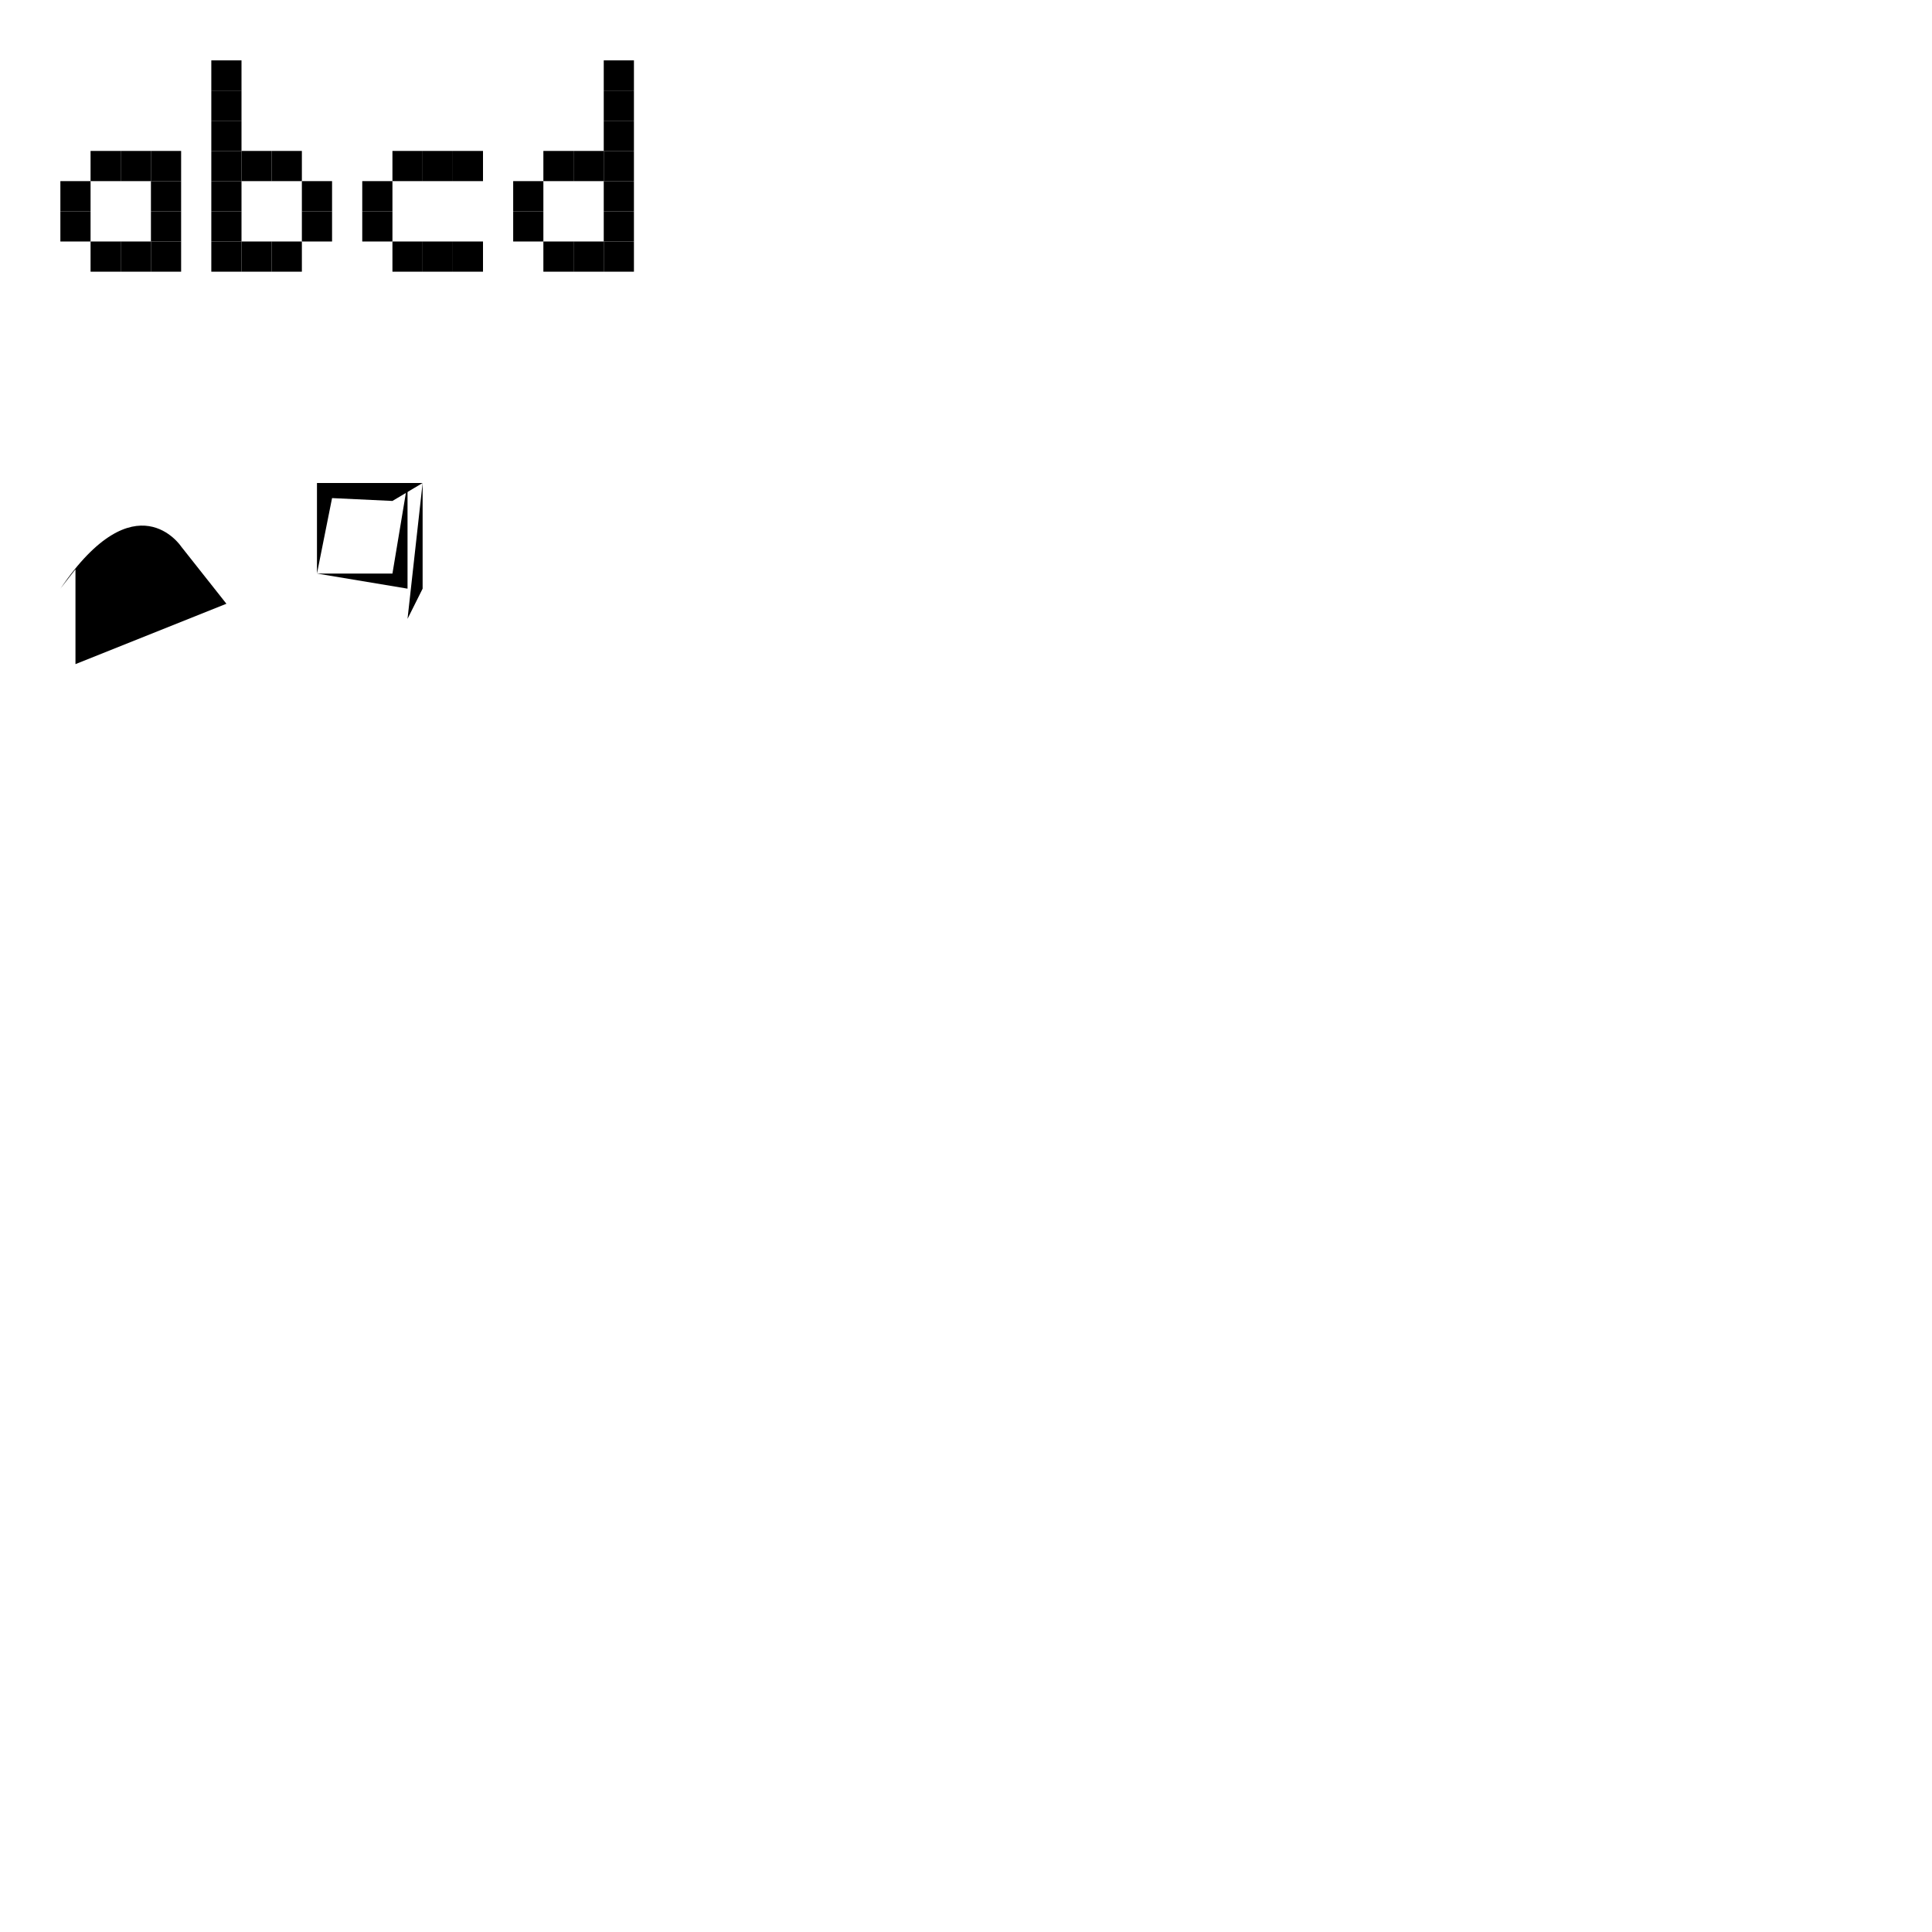
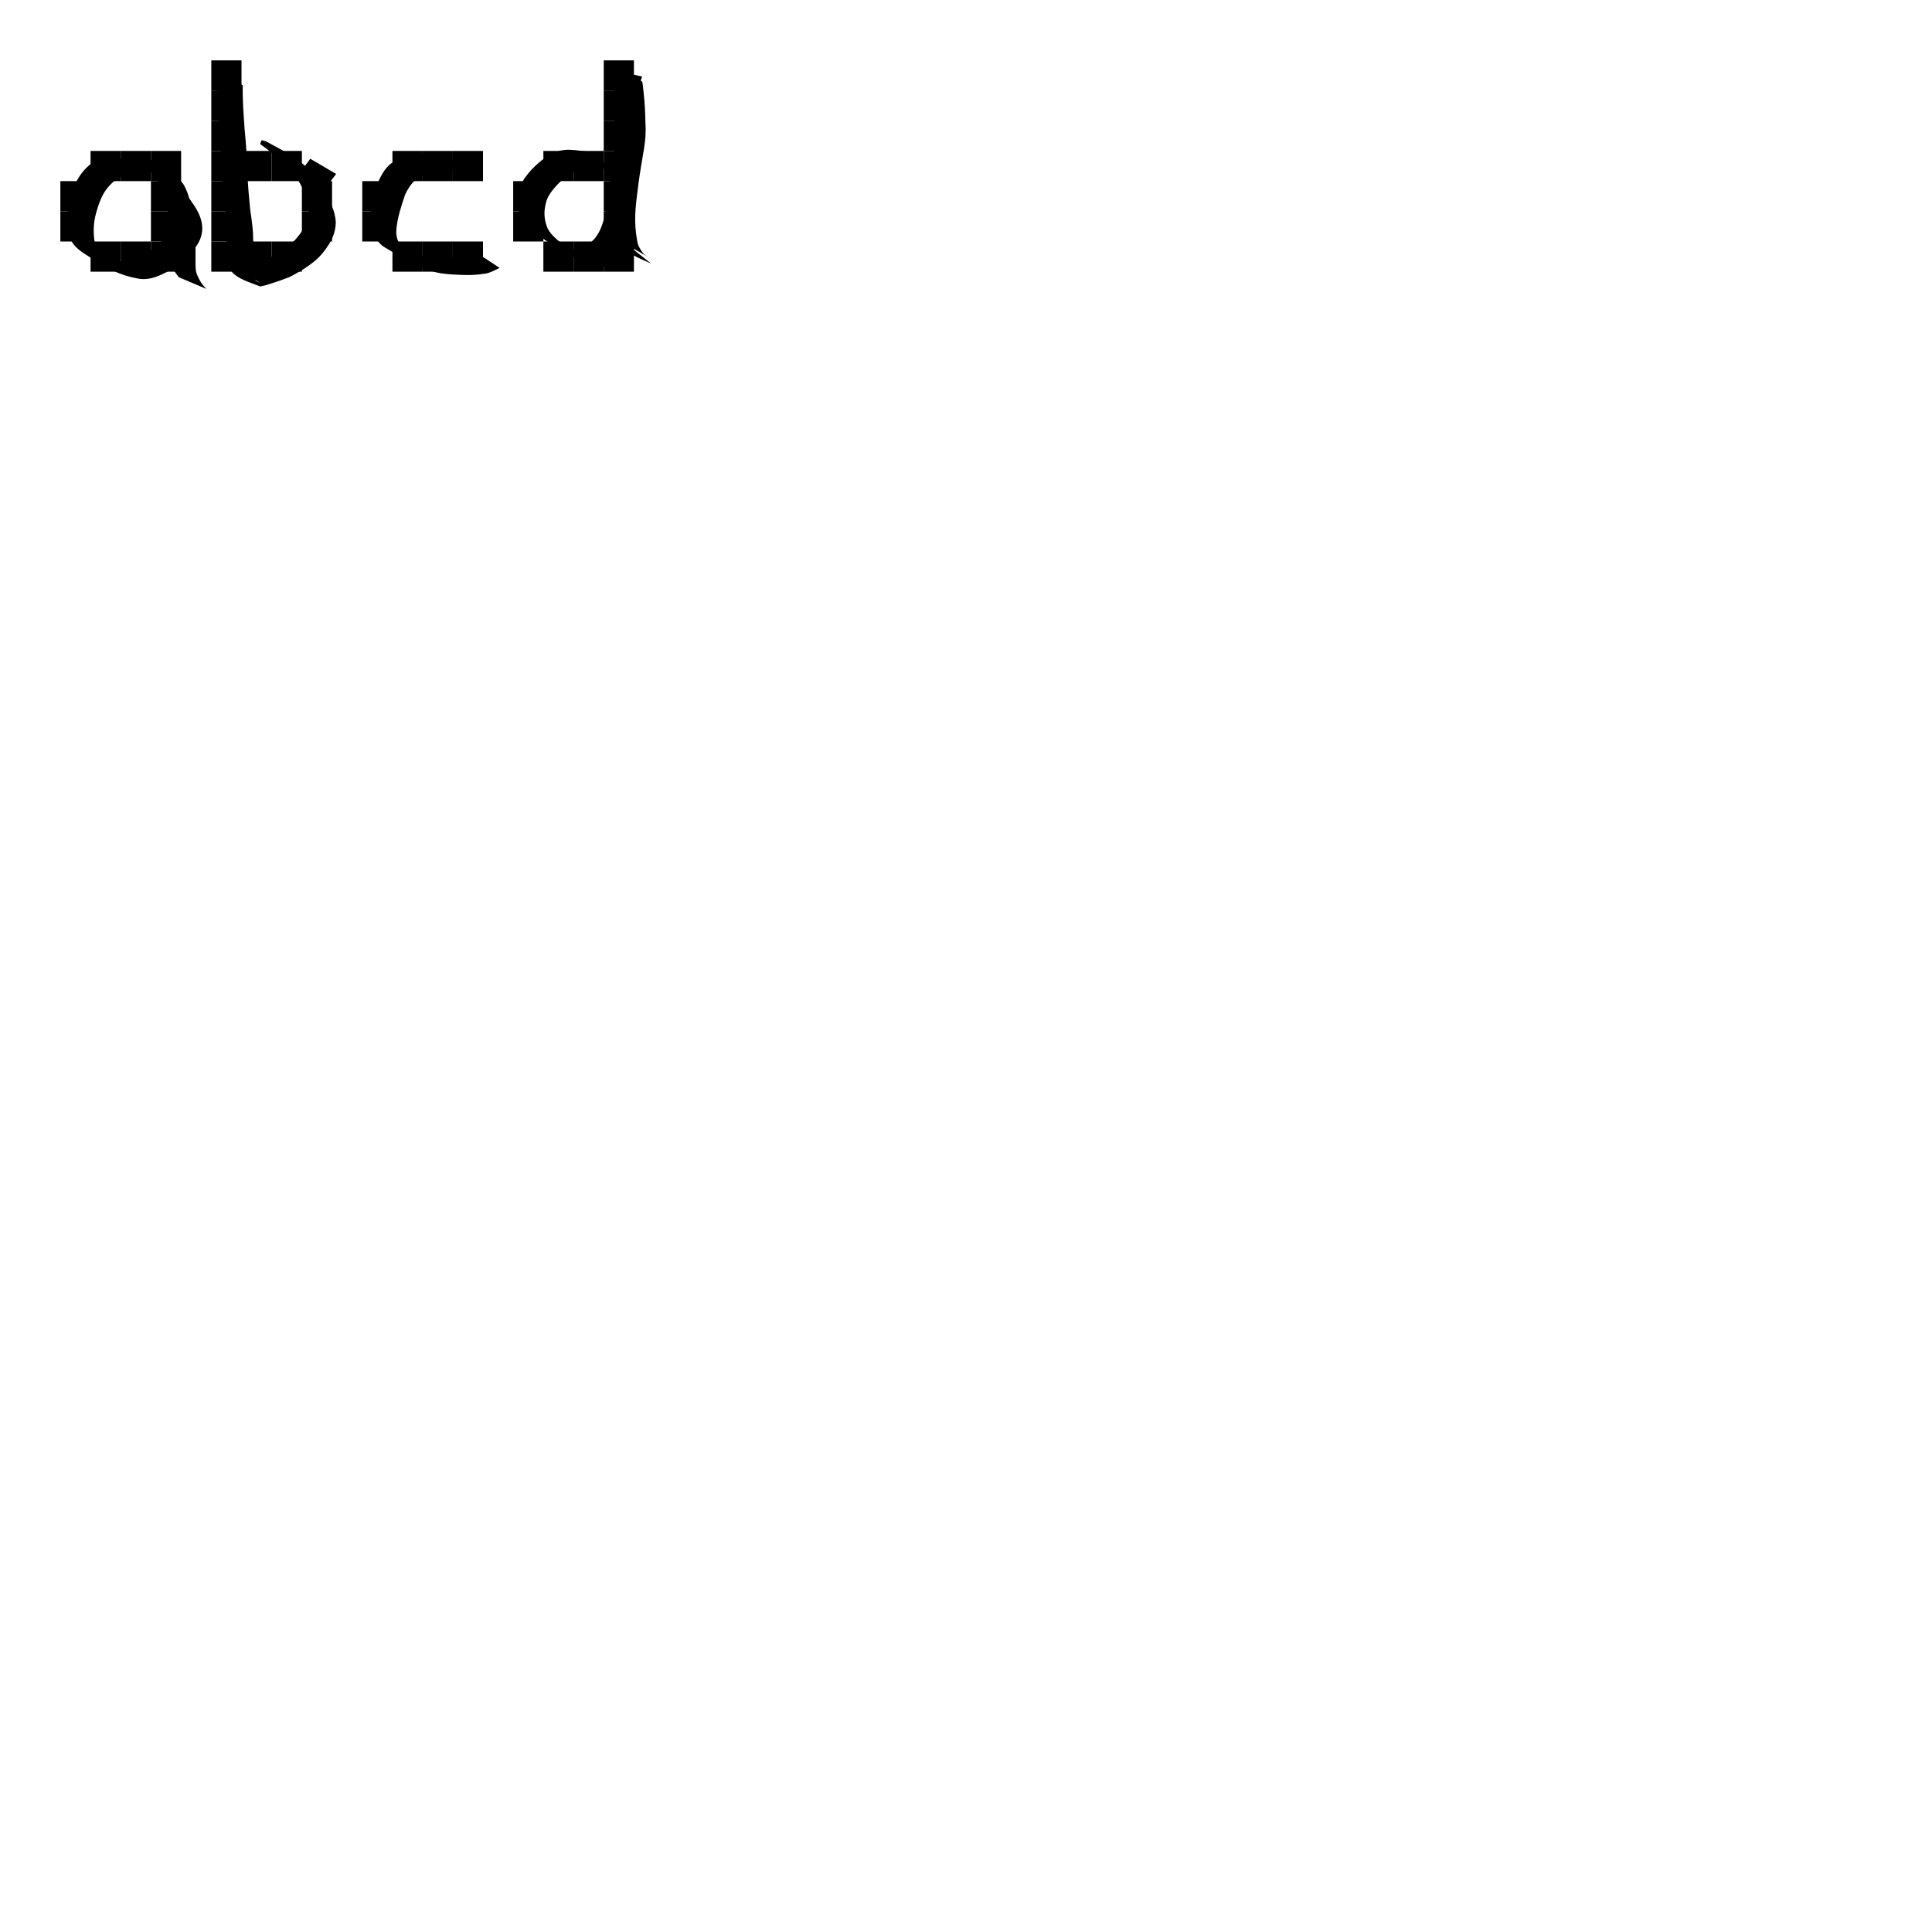
<svg xmlns="http://www.w3.org/2000/svg" width="256mm" height="256mm" viewBox="0 0 256 256" version="1.1" id="svg1">
  <defs id="defs1">
    <rect x="2.755" y="218.995" width="296.125" height="207.976" id="rect1" />
  </defs>
  <g id="layer1">
    <text xml:space="preserve" transform="scale(0.2645833)" id="text1" style="text-align:start;writing-mode:lr-tb;direction:ltr;white-space:pre;shape-inside:url(#rect1);fill:#00d455" />
    <path id="rect2" style="stroke-width:0.265" d="m 8,24 h 4 v 4 H 8 Z" />
    <path id="rect2-8" style="stroke-width:0.265" d="m 12,20 h 4 v 4 h -4 z" />
    <path id="rect2-5" style="stroke-width:0.265" d="M 16,20 H 20 v 4 h -4 z" />
    <path id="rect2-1" style="stroke-width:0.265" d="m 20,24 h 4 v 4 h -4 z" />
    <path id="rect2-7" style="stroke-width:0.265" d="m 20,28 h 4 v 4 H 20 Z" />
    <path id="rect2-2" style="stroke-width:0.265" d="m 8,28 h 4 v 4 H 8 Z" />
    <path id="rect2-16" style="stroke-width:0.265" d="m 12,32 h 4 v 4 h -4 z" />
    <path id="rect2-6" style="stroke-width:0.265" d="m 16,32 h 4 v 4 h -4 z" />
    <path id="rect2-27" style="stroke-width:0.265" d="m 20,20 h 4 v 4 H 20 Z" />
    <path id="rect2-3" style="stroke-width:0.265" d="m 20,32 h 4 v 4 H 20 Z" />
    <path id="rect2-34" style="stroke-width:0.265" d="m 28,24 h 4 v 4 h -4 z" />
    <path id="rect2-8-1" style="stroke-width:0.265" d="m 32,20 h 4 v 4 h -4 z" />
    <path id="rect2-5-1" style="stroke-width:0.265" d="m 36,20 h 4 v 4 H 36 Z" />
    <path id="rect2-1-3" style="stroke-width:0.265" d="m 40,24 h 4 v 4 h -4 z" />
    <path id="rect2-7-8" style="stroke-width:0.265" d="m 40,28 h 4 v 4 h -4 z" />
    <path id="rect2-2-7" style="stroke-width:0.265" d="m 28,28 h 4 v 4 h -4 z" />
    <path id="rect2-16-4" style="stroke-width:0.265" d="m 32,32 h 4 v 4 h -4 z" />
    <path id="rect2-6-2" style="stroke-width:0.265" d="m 36,32 h 4 v 4 h -4 z" />
    <path id="rect2-27-7" style="stroke-width:0.265" d="m 28,20 h 4 v 4 h -4 z" />
    <path id="rect2-3-7" style="stroke-width:0.265" d="m 28,32 h 4 v 4 h -4 z" />
    <path id="rect2-3-7-9" style="stroke-width:0.265" d="m 28,16 h 4 v 4 H 28 Z" />
    <path id="rect2-3-7-0" style="stroke-width:0.265" d="m 28,12 h 4 v 4 H 28 Z" />
    <path id="rect2-3-7-02" style="stroke-width:0.265" d="m 28,8 h 4 v 4 H 28 Z" />
    <path id="rect2-50" style="stroke-width:0.265" d="m 48,24 h 4 v 4 h -4 z" />
    <path id="rect2-8-9" style="stroke-width:0.265" d="m 52,20 h 4 v 4 h -4 z" />
    <path id="rect2-5-0" style="stroke-width:0.265" d="m 56,20 h 4 v 4 H 56 Z" />
    <path id="rect2-5-0-0" style="stroke-width:0.265" d="m 60,20 h 4 v 4 H 60 Z" />
    <path id="rect2-2-1" style="stroke-width:0.265" d="m 48,28 h 4 v 4 h -4 z" />
    <path id="rect2-16-3" style="stroke-width:0.265" d="m 52,32 h 4 v 4 h -4 z" />
    <path id="rect2-6-8" style="stroke-width:0.265" d="m 56,32 h 4 v 4 h -4 z" />
    <path id="rect2-5-0-8" style="stroke-width:0.265" d="m 60,32 h 4 v 4 h -4 z" />
    <path id="rect2-34-3" style="stroke-width:0.265" d="m 68,24 h 4 v 4 h -4 z" />
    <path id="rect2-8-1-7" style="stroke-width:0.265" d="m 72,20 h 4 v 4 h -4 z" />
    <path id="rect2-5-1-8" style="stroke-width:0.265" d="m 76,20 h 4 v 4 H 76 Z" />
    <path id="rect2-1-3-8" style="stroke-width:0.265" d="m 80,24 h 4 v 4 h -4 z" />
    <path id="rect2-7-8-2" style="stroke-width:0.265" d="m 80,28 h 4 v 4 h -4 z" />
    <path id="rect2-2-7-9" style="stroke-width:0.265" d="m 68,28 h 4 v 4 h -4 z" />
    <path id="rect2-16-4-1" style="stroke-width:0.265" d="m 72,32 h 4 v 4 h -4 z" />
    <path id="rect2-6-2-3" style="stroke-width:0.265" d="m 76,32 h 4 v 4 h -4 z" />
    <path id="rect2-27-7-5" style="stroke-width:0.265" d="m 80,20 h 4 v 4 h -4 z" />
    <path id="rect2-3-7-98" style="stroke-width:0.265" d="m 80,32 h 4 v 4 h -4 z" />
    <path id="rect2-3-7-9-4" style="stroke-width:0.265" d="m 80,16 h 4 v 4 h -4 z" />
    <path id="rect2-3-7-0-0" style="stroke-width:0.265" d="m 80,12 h 4 v 4 h -4 z" />
    <path id="rect2-3-7-02-7" style="stroke-width:0.265" d="m 80,8 h 4 V 12 h -4 z" />
-     <path style="fill:#000000;stroke-width:0.265" d="M 8,78 C 18,63.361 24,72.412 24,72.412 l 6,7.588 -20,8 V 75.429 Z" id="path17" />
-     <path style="fill:#000000;stroke-width:0.265" d="m 42,76 v -12 h 14 l -4,2.378 -8,-0.378 z" id="path18" />
-     <path style="fill:#000000;stroke-width:0.265" d="m 42,76 12,2 V 64 l -2,12 z" id="path19" />
-     <path style="fill:#000000;stroke-width:0.265" d="m 56,64 v 14 l -2,4 z" id="path20" />
+     <circle id="path23" style="fill:#000000;stroke:#000000;stroke-width:0.265" cx="-124.865" cy="73.573" r="0.031" />
+     <path style="fill:#000000;stroke-width:0.265" id="path24" d="m -134.481,69.699 c -6.872,0.93 -13.699,2.233 -20.36,4.179 -2.006,0.586 -3.981,1.277 -5.971,1.916 -3.847,1.549 -6.289,2.324 -9.777,4.475 -2.139,1.319 -4.42,3.063 -5.716,5.303 -1.63,2.818 -1.212,3.929 -1.233,7.086 0.403,1.316 0.623,2.702 1.208,3.947 2.098,4.462 6.02,7.627 10.326,9.814 2.585,1.313 5.197,2.609 7.935,3.561 1.595,0.554 3.321,0.618 4.981,0.927 1.537,0.041 3.075,0.081 4.612,0.122 0,0 -2.883,-2.107 -2.883,-2.107 v 0 c -1.515,-0.047 -3.029,-0.094 -4.544,-0.141 -1.643,-0.321 -3.276,-0.698 -4.929,-0.963 -0.623,-0.1 -1.311,0.123 -1.889,-0.13 -4.152,-1.817 -8.331,-5.421 -10.339,-9.539 -0.588,-1.206 -0.818,-2.555 -1.227,-3.833 -0.012,-3.053 -0.427,-4.122 1.121,-6.862 1.242,-2.199 3.457,-3.941 5.531,-5.25 3.468,-2.189 5.79,-2.92 9.641,-4.491 1.987,-0.633 3.956,-1.326 5.961,-1.899 6.778,-1.938 13.747,-3.175 20.762,-3.827 z" />
+     <path style="fill:#000000;stroke-width:0.265" id="path25" d="m -116.765,89.427 c -0.606,-0.05 -1.211,-0.18 -1.819,-0.15 -2.449,0.119 -5.669,0.711 -7.923,1.51 -3.003,1.065 -6.134,2.604 -8.092,5.274 -0.992,1.353 -1.38,3.06 -2.071,4.589 0.619,2.13 0.852,4.412 1.856,6.39 2.608,5.139 6.887,8.868 10.829,12.889 0,0 2.952,1.226 2.952,1.226 v 0 c -3.979,-4.028 -8.065,-7.526 -10.718,-12.664 -0.975,-1.888 -1.226,-4.07 -1.84,-6.105 0.667,-1.485 1.034,-3.145 2.001,-4.455 1.929,-2.612 5.062,-4.121 8.023,-5.112 2.505,-0.839 5.403,-1.252 8.054,-1.263 0.632,-0.002 1.255,0.155 1.882,0.233 z" />
+     <path style="fill:#000000;stroke-width:0.265" id="path26" d="m -75.824,98.548 c -0.498,0.147 -1.008,0.259 -1.494,0.442 -0.811,0.305 -1.624,0.616 -2.39,1.02 -4.121,2.168 -7.763,5.287 -10.717,8.876 -1.266,1.539 -2.312,3.246 -3.468,4.869 -0.866,1.892 -1.941,3.702 -2.598,5.676 -1.967,5.907 -2.017,11.959 0.248,17.787 1.566,4.029 2.845,5.095 5.474,8.283 0,0 3.278,1.391 3.278,1.391 v 0 c -2.687,-3.135 -4.001,-4.189 -5.627,-8.185 -2.334,-5.739 -2.347,-11.737 -0.398,-17.594 0.65,-1.953 1.724,-3.738 2.586,-5.607 1.159,-1.601 2.203,-3.292 3.476,-4.804 2.983,-3.544 6.683,-6.588 10.865,-8.602 0.785,-0.378 1.615,-0.658 2.444,-0.926 0.504,-0.163 1.031,-0.243 1.546,-0.364 z" />
+     <path style="fill:#000000;stroke-width:0.265" id="path27" d="m -74.449,46.553 c -0.287,4.425 -0.087,8.858 0.138,13.279 0.257,4.834 0.719,9.654 1.196,14.47 0.004,0.044 0.163,1.763 0.216,1.97 0.479,1.863 3.914,2.282 4.891,2.504 0.723,0.165 1.461,-0.255 2.19,-0.394 1.045,-0.199 2.088,-0.413 3.132,-0.62 6.375,-1.253 12.84,-1.941 19.294,-2.635 0,0 -2.863,-2.033 -2.863,-2.033 v 0 c -6.504,0.713 -13.017,1.399 -19.462,2.55 -1.067,0.186 -2.131,0.39 -3.201,0.557 -0.74,0.116 -2.188,-0.457 -2.228,0.291 -0.051,0.952 1.384,1.312 2.108,1.931 0.138,0.117 -0.277,-0.253 -0.341,-0.422 -0.073,-0.191 -0.276,-1.966 -0.279,-1.986 -0.586,-4.823 -1.087,-9.659 -1.334,-14.513 -0.2,-4.371 -0.398,-8.762 0.041,-13.126 z" />
+     <path style="fill:#000000;stroke-width:0.265" id="path28" d="m 16.108,21.002 c -0.908,-0.072 -1.851,-0.328 -2.749,-0.043 -0.597,0.19 -0.833,0.413 -1.347,0.769 -1.63,1.361 -2.152,2.683 -2.726,4.668 -0.434,1.509 -0.448,3.051 -0.181,4.586 0.305,1.389 1.226,2.092 2.364,2.819 2.734,1.747 4.18,2.657 7.058,3.153 1.317,0.166 2.514,-0.36 3.652,-0.958 1.292,-0.77 2.415,-1.795 3.444,-2.884 0.708,-0.807 1.184,-1.776 1.179,-2.867 -0.001,-0.2 -0.034,-0.399 -0.05,-0.598 -0.189,-1.25 -0.911,-2.281 -1.622,-3.29 -0.759,-0.969 -1.492,-1.961 -2.265,-2.92 -1.317,-1.724 -3.453,-2.631 -5.495,-3.258 -0.098,-0.022 -0.199,-0.1 -0.293,-0.066 -0.23,0.084 -0.261,0.571 -0.085,0.69 2.223,1.498 3.032,1.785 4.86,2.649 1.268,0.612 3.539,1.924 -2.077,-1.24 -0.11,-0.062 0.216,0.133 0.321,0.203 0.327,0.218 0.256,0.173 0.536,0.433 0.67,0.869 0.966,1.944 1.208,2.996 0.275,1.124 0.415,2.27 0.493,3.422 0.052,0.99 0.05,1.982 0.049,2.973 0.002,0.733 -0.05,1.465 0.067,2.191 0.219,0.864 0.687,1.62 1.244,2.304 0,0 3.645,1.547 3.645,1.547 v 0 c -0.184,-0.212 -0.388,-0.409 -0.553,-0.637 -0.325,-0.448 -0.565,-0.968 -0.766,-1.481 -0.164,-0.7 -0.104,-1.413 -0.112,-2.128 -5.56e-4,-0.999 0.003,-1.999 -0.042,-2.998 -0.068,-1.171 -0.2,-2.339 -0.478,-3.481 -0.229,-1.102 -0.524,-2.189 -1.097,-3.169 -0.241,-0.323 -0.473,-0.539 -0.823,-0.744 -1.558,-0.914 -3.065,-1.896 -4.704,-2.648 -0.168,-0.077 -0.337,-0.152 -0.504,-0.23 -0.173,-0.08 -0.682,-0.342 -0.519,-0.242 0.972,0.6 2.023,1.074 2.95,1.742 0.693,0.499 -0.768,-0.13 -0.455,0.262 0.058,0.072 0.178,0.051 0.267,0.076 1.536,0.505 2.535,1.319 -2.077,-1.442 -0.102,-0.061 0.216,0.104 0.311,0.176 0.144,0.11 0.388,0.427 0.491,0.554 0.812,0.927 1.505,1.954 2.295,2.9 0.698,0.953 1.432,1.93 1.696,3.103 0.204,1.369 -0.061,2.106 -0.95,3.171 -1.002,1.058 -2.101,2.047 -3.374,2.769 -1.109,0.547 -2.253,0.982 -3.51,0.743 -0.615,-0.123 -1.216,-0.262 -1.811,-0.464 -1.304,-0.444 -3.748,-1.91 1.569,1.107 -1.057,-0.619 -2.136,-1.258 -2.482,-2.516 -0.329,-1.475 -0.342,-2.972 0.062,-4.439 0.523,-1.857 1.037,-3.188 2.6,-4.419 0.504,-0.315 0.683,-0.488 1.26,-0.621 0.884,-0.205 1.811,0.061 2.687,0.166 z" />
+     <path style="fill:#000000;stroke-width:0.265" id="path29" d="m 28.639,9.497 c 0.02,1.987 0.164,3.97 0.292,5.953 0.176,1.875 0.298,3.754 0.369,5.636 0.013,1.59 0.181,3.171 0.319,4.753 0.115,1.054 0.273,2.103 0.358,3.16 0.051,0.789 0.054,1.579 0.054,2.369 0.002,0.693 5.29e-4,1.385 -0.002,2.078 -0.023,0.653 0.09,1.299 0.27,1.925 0.639,1.541 3.025,2.077 4.17,2.595 0.017,0.008 0.791,-0.186 0.796,-0.187 0.859,-0.283 1.73,-0.538 2.57,-0.874 0.77,-0.236 1.429,-0.703 2.127,-1.091 0.587,-0.363 1.17,-0.749 1.698,-1.195 0.77,-0.614 1.358,-1.38 1.895,-2.196 0.611,-0.998 0.9,-1.815 0.941,-2.987 -0.086,-1.442 -0.735,-2.733 -1.409,-3.981 -0.542,-0.961 -1.128,-1.892 -1.87,-2.709 -0.616,-0.638 -1.293,-1.212 -2.002,-1.743 -1.414,-0.932 -0.844,-0.566 -3.973,-2.274 -0.085,-0.046 -0.186,-0.053 -0.279,-0.08 -0.413,-0.121 -0.255,-0.125 -0.495,0.432 0.606,0.428 1.19,0.877 1.741,1.378 0.751,0.727 1.449,1.501 2.222,2.204 1.331,1.156 0.926,0.84 4.02,2.437 0.104,0.054 0.237,-0.025 0.346,-0.067 0.42,-0.164 0.655,-0.542 0.908,-0.888 0.267,-0.376 0.574,-0.717 0.833,-1.099 0,0 -3.427,-2.01 -3.427,-2.01 v 0 c -0.252,0.378 -0.552,0.717 -0.813,1.089 -0.113,0.147 -0.283,0.41 -0.462,0.509 -0.287,0.158 -0.527,-0.051 -0.475,-0.019 3.531,2.16 3.96,2.53 2.73,1.545 -0.251,-0.227 -0.517,-0.438 -0.762,-0.671 -0.511,-0.487 -0.946,-1.054 -1.465,-1.534 -0.251,-0.23 -0.486,-0.477 -0.741,-0.703 -0.406,-0.361 -0.187,-0.119 -0.602,-0.429 -0.335,-0.251 -0.055,-0.126 -0.355,-0.236 -0.103,0.139 -0.219,0.269 -0.308,0.418 -0.007,0.012 0.11,0.039 0.236,0.09 0.085,0.034 0.331,0.157 0.253,0.11 -2.503,-1.488 -4.254,-2.425 -2.82,-1.654 0.733,0.49 1.398,1.07 2.042,1.671 0.223,0.235 0.465,0.452 0.669,0.703 0.483,0.593 0.83,1.298 1.257,1.929 0.682,1.179 1.328,2.414 1.485,3.787 0.007,1.113 -0.264,1.841 -0.834,2.79 -0.519,0.784 -1.094,1.51 -1.848,2.085 -0.526,0.414 -1.078,0.802 -1.657,1.139 -0.682,0.384 -1.34,0.813 -2.095,1.045 -0.83,0.313 -1.677,0.594 -2.535,0.82 -0.129,0.022 -0.256,0.056 -0.386,0.067 -0.109,0.009 -0.42,-0.066 -0.328,-0.006 1.012,0.668 2.097,1.219 3.129,1.855 0.181,0.112 -0.904,-0.372 -0.53,-0.378 -0.235,-0.568 -0.331,-1.193 -0.331,-1.807 -0.001,-0.693 7.94e-4,-1.386 0.002,-2.08 -0.005,-0.8 -0.01,-1.6 -0.051,-2.398 -0.068,-1.067 -0.247,-2.121 -0.383,-3.18 -0.142,-1.577 -0.312,-3.154 -0.335,-4.739 -0.069,-1.887 -0.197,-3.772 -0.377,-5.653 -0.136,-1.965 -0.305,-3.933 -0.254,-5.904 z" />
+     <path style="fill:#000000;stroke-width:0.265" id="path30" d="m 59.029,20.382 c -0.959,-0.036 -1.923,-0.117 -2.883,-0.053 -0.373,0.025 -1.079,0.133 -1.457,0.187 -1.09,0.165 -2.126,0.556 -2.996,1.238 -0.652,0.57 -1.09,1.307 -1.459,2.079 -0.298,0.766 -0.523,1.561 -0.749,2.351 -0.251,0.945 -0.463,1.888 -0.501,2.867 -0.023,0.943 0.37,1.764 0.848,2.549 0.293,0.466 0.644,0.88 1.125,1.161 3.593,2.101 2.492,1.581 4.175,2.353 0.79,0.41 1.637,0.674 2.485,0.931 1.113,0.282 2.261,0.329 3.403,0.375 1.017,0.056 2.029,0.026 3.035,-0.13 0.786,-0.061 1.456,-0.464 2.151,-0.789 0,0 -3.318,-2.188 -3.318,-2.188 v 0 c -0.656,0.331 -1.315,0.645 -2.063,0.698 -0.993,0.12 -1.989,0.129 -2.987,0.076 -1.127,-0.054 -2.262,-0.13 -3.349,-0.46 -0.842,-0.263 -1.666,-0.578 -2.452,-0.982 -1.45,-0.745 -0.135,-0.077 2.613,1.543 0.124,0.073 -0.259,-0.126 -0.382,-0.199 -0.261,-0.155 -0.368,-0.245 -0.564,-0.473 -0.088,-0.103 -0.164,-0.215 -0.247,-0.322 -0.485,-0.71 -0.924,-1.452 -0.951,-2.336 0.012,-0.968 0.203,-1.846 0.452,-2.78 0.221,-0.769 0.461,-1.536 0.723,-2.292 0.336,-0.718 0.744,-1.402 1.363,-1.915 0.847,-0.614 1.824,-0.951 2.86,-1.086 1.435,-0.189 2.873,-0.2 4.314,-0.053 z" />
+     <path style="fill:#000000;stroke-width:0.265" id="path31" d="m 78.068,20.112 c -0.866,-0.074 -1.731,-0.248 -2.601,-0.266 -0.531,-0.011 -0.751,0.041 -1.27,0.115 -1.465,0.405 -2.665,1.389 -3.707,2.459 -0.532,0.597 -1.08,1.212 -1.401,1.954 -0.191,0.44 -0.213,0.628 -0.324,1.096 -0.234,1.101 -0.123,2.184 0.253,3.234 0.458,1.011 1.325,1.746 2.195,2.4 2.091,1.453 4.234,2.927 6.624,3.835 0.607,0.194 1.269,0.581 1.934,0.493 0.125,-0.017 0.243,-0.066 0.365,-0.099 0.77,-0.415 1.444,-1.018 2.036,-1.657 0.927,-1.157 1.29,-2.589 1.572,-4.013 0.281,-1.695 0.534,-3.394 0.783,-5.094 0.328,-1.602 0.417,-3.223 0.417,-4.853 -0.012,-1.255 -0.043,-2.51 -0.069,-3.764 -0.016,-0.703 -0.018,-1.406 -0.018,-2.109 -0.009,-0.934 -0.015,-1.868 -0.004,-2.801 0.122,-1.557 1.265,-0.312 -3.35,-1.869 -0.131,-0.044 0.082,0.264 0.11,0.399 0.042,0.205 0.127,0.915 0.15,1.096 0.159,1.263 0.214,2.536 0.246,3.807 0.057,1.152 0.014,2.291 -0.159,3.43 -0.245,1.525 -0.504,3.047 -0.723,4.576 -0.145,1.155 -0.329,2.304 -0.42,3.465 -0.095,1.102 -0.066,2.204 0.047,3.303 0.086,0.924 0.215,1.637 0.663,2.453 1.097,1.641 3.082,2.445 4.85,3.218 0,0 -3.1,-2.472 -3.1,-2.472 v 0 c -1.33,-0.703 -0.88,-0.471 2.732,1.62 0.112,0.065 -0.223,-0.134 -0.328,-0.211 -0.328,-0.241 -0.289,-0.234 -0.535,-0.545 -0.062,-0.1 -0.329,-0.526 -0.385,-0.644 -0.244,-0.521 -0.258,-1.112 -0.361,-1.668 -0.138,-1.074 -0.16,-2.154 -0.078,-3.234 0.082,-1.157 0.254,-2.302 0.39,-3.453 0.205,-1.527 0.468,-3.046 0.726,-4.565 0.197,-1.159 0.272,-2.317 0.197,-3.493 -0.033,-1.282 -0.081,-2.565 -0.228,-3.84 -0.014,-0.118 -0.152,-1.549 -0.193,-1.577 -2.098,-1.451 -3.6,-3.531 -3.782,-1.596 0.01,0.933 0.003,1.865 -0.005,2.798 0.003,0.707 0.006,1.415 0.023,2.122 0.036,1.259 0.104,2.518 0.116,3.778 0.005,1.611 -0.083,3.212 -0.405,4.796 -0.24,1.696 -0.483,3.393 -0.761,5.083 -0.264,1.349 -0.604,2.715 -1.499,3.8 -0.547,0.565 -1.159,1.165 -1.908,1.437 -0.759,0.043 -1.458,-0.288 -2.152,-0.56 -0.162,-0.071 -0.327,-0.137 -0.486,-0.213 -0.917,-0.439 -3.811,-2.174 2.286,1.365 0.191,0.111 -0.387,-0.216 -0.572,-0.337 -0.187,-0.122 -0.361,-0.262 -0.544,-0.39 -0.178,-0.125 -0.359,-0.246 -0.539,-0.368 -0.868,-0.588 -1.722,-1.278 -2.268,-2.186 -0.428,-0.965 -0.579,-1.978 -0.369,-3.025 0.093,-0.423 0.113,-0.612 0.28,-1.009 0.297,-0.708 0.822,-1.293 1.322,-1.861 0.999,-1.008 2.146,-1.945 3.572,-2.23 1.284,-0.124 2.555,0.06 3.827,0.242 z" />
  </g>
</svg>
